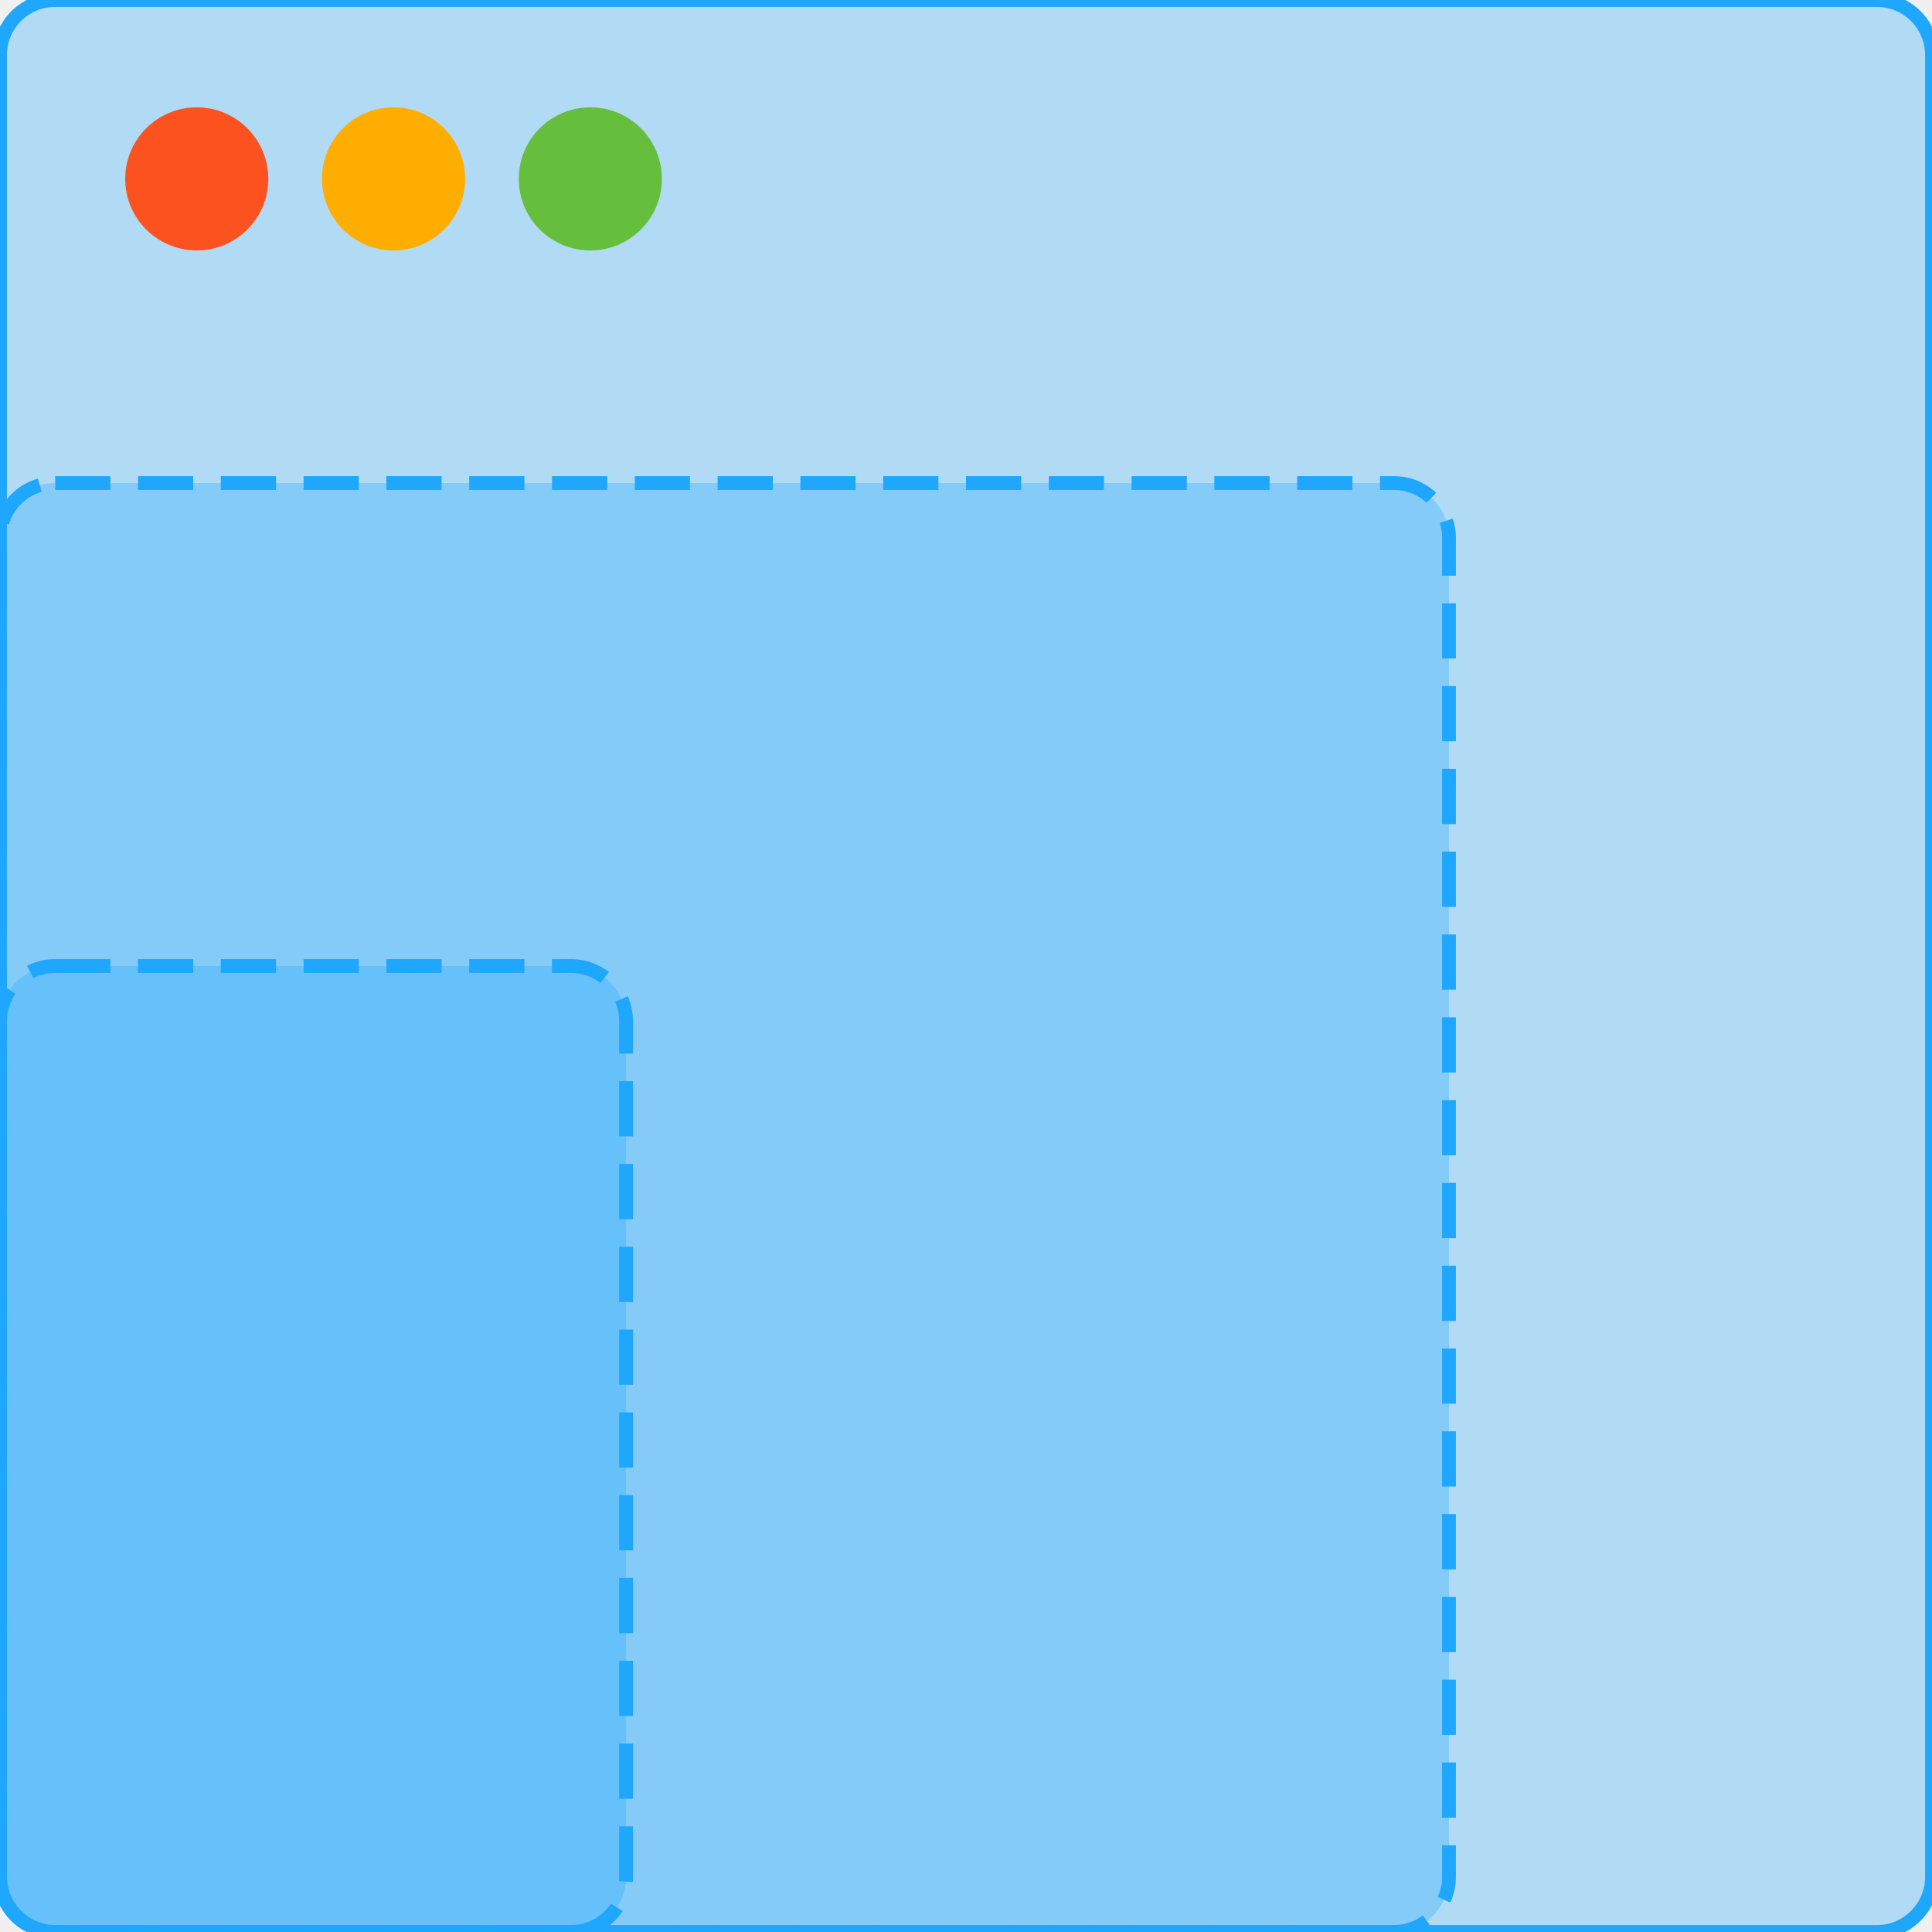
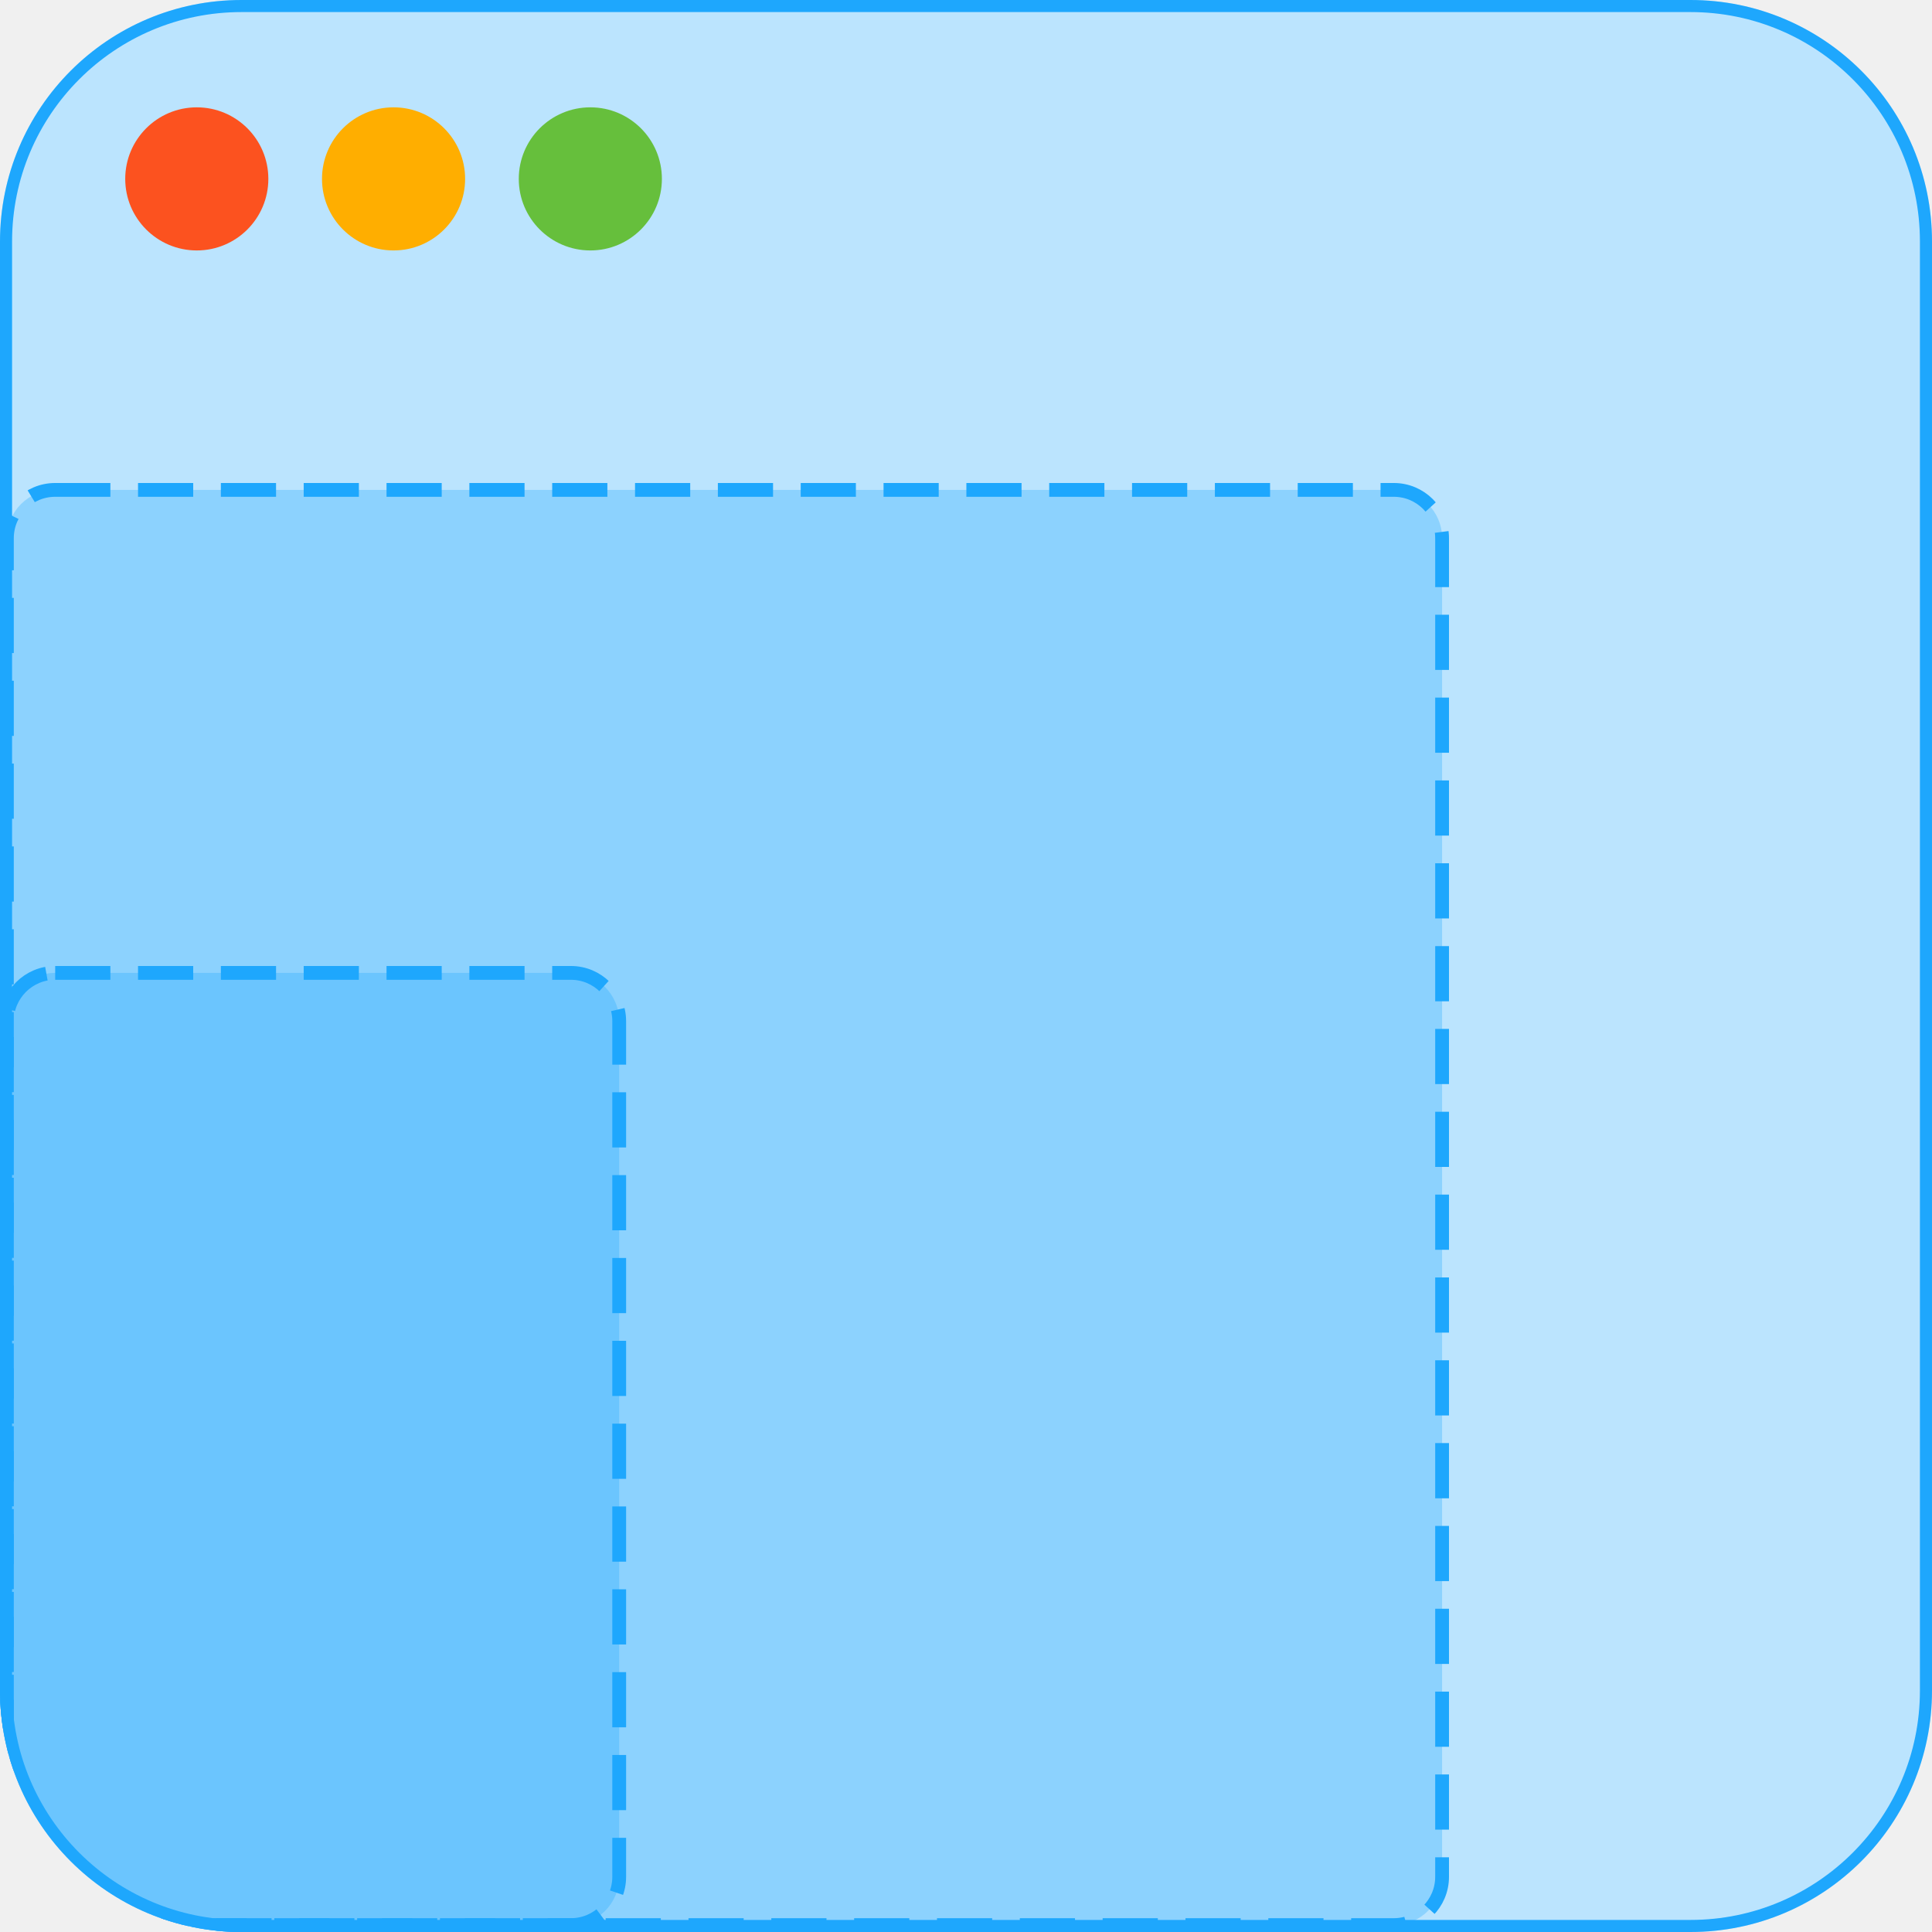
- <svg xmlns="http://www.w3.org/2000/svg" width="140" height="140" version="1.1" viewBox="0 0 140 140">
-   <g id="addons/viewports" fill="none" fill-rule="evenodd" stroke="none" stroke-width="1">
-     <g id="Group-5">
-       <rect id="Rectangle-9" width="140" height="140" x="0" y="0" fill="#1EA7FD" fill-opacity=".3" stroke="#1EA7FD" rx="4" />
-       <path id="Rectangle-9" fill="#1EA7FD" fill-opacity=".3" stroke="#1EA7FD" stroke-dasharray="4 2" d="M4,35 L101,35 C103.209,35 105,36.791 105,39 L105,136 C105,138.209 103.209,140 101,140 L4,140 C1.791,140 2.705415e-16,138.209 0,136 L0,39 C-2.705415e-16,36.791 1.791,35 4,35 Z" />
-       <path id="Rectangle-9" fill="#1EA7FD" fill-opacity=".3" stroke="#1EA7FD" stroke-dasharray="4 2" d="M4,70 L41.37,70 C43.58,70 45.37,71.791 45.37,74 L45.37,136 C45.37,138.209 43.58,140 41.37,140 L4,140 C1.791,140 2.705415e-16,138.209 0,136 L0,74 C-7.1463071e-16,71.791 1.791,70 4,70 Z" />
-       <rect id="Rectangle-7" width="10.37" height="10.37" x="9.074" y="7.778" fill="#FC521F" rx="5.185" />
-       <rect id="Rectangle-7-Copy-4" width="10.37" height="10.37" x="23.333" y="7.778" fill="#FFAE00" rx="5.185" />
-       <rect id="Rectangle-7-Copy-5" width="10.37" height="10.37" x="37.593" y="7.778" fill="#66BF3C" rx="5.185" />
-     </g>
+ <svg xmlns="http://www.w3.org/2000/svg" width="160" height="160" viewBox="0 0 160 160" fill="none">
+   <g clip-path="url(#clip0_2014_25520)">
+     <rect width="160" height="160" rx="20" fill="#BBE4FE" />
+     <rect x="0.571" y="40.571" width="118.857" height="118.857" rx="4" fill="#1EA7FD" fill-opacity="0.3" stroke="#1EA7FD" stroke-width="1.143" stroke-dasharray="4.57 2.29" />
+     <rect x="0.571" y="80.571" width="50.709" height="78.857" rx="4" fill="#1EA7FD" fill-opacity="0.3" stroke="#1EA7FD" stroke-width="1.143" stroke-dasharray="4.57 2.29" />
+     <rect x="10.371" y="8.889" width="11.852" height="11.852" rx="5.926" fill="#FC521F" />
+     <rect x="26.667" y="8.889" width="11.852" height="11.852" rx="5.926" fill="#FFAE00" />
+     <rect x="42.963" y="8.889" width="11.852" height="11.852" rx="5.926" fill="#66BF3C" />
  </g>
+   <rect x="0.5" y="0.5" width="159" height="159" rx="19.5" stroke="#1EA7FD" />
+   <defs>
+     <clipPath id="clip0_2014_25520">
+       <rect width="160" height="160" rx="20" fill="white" />
+     </clipPath>
+   </defs>
</svg>
